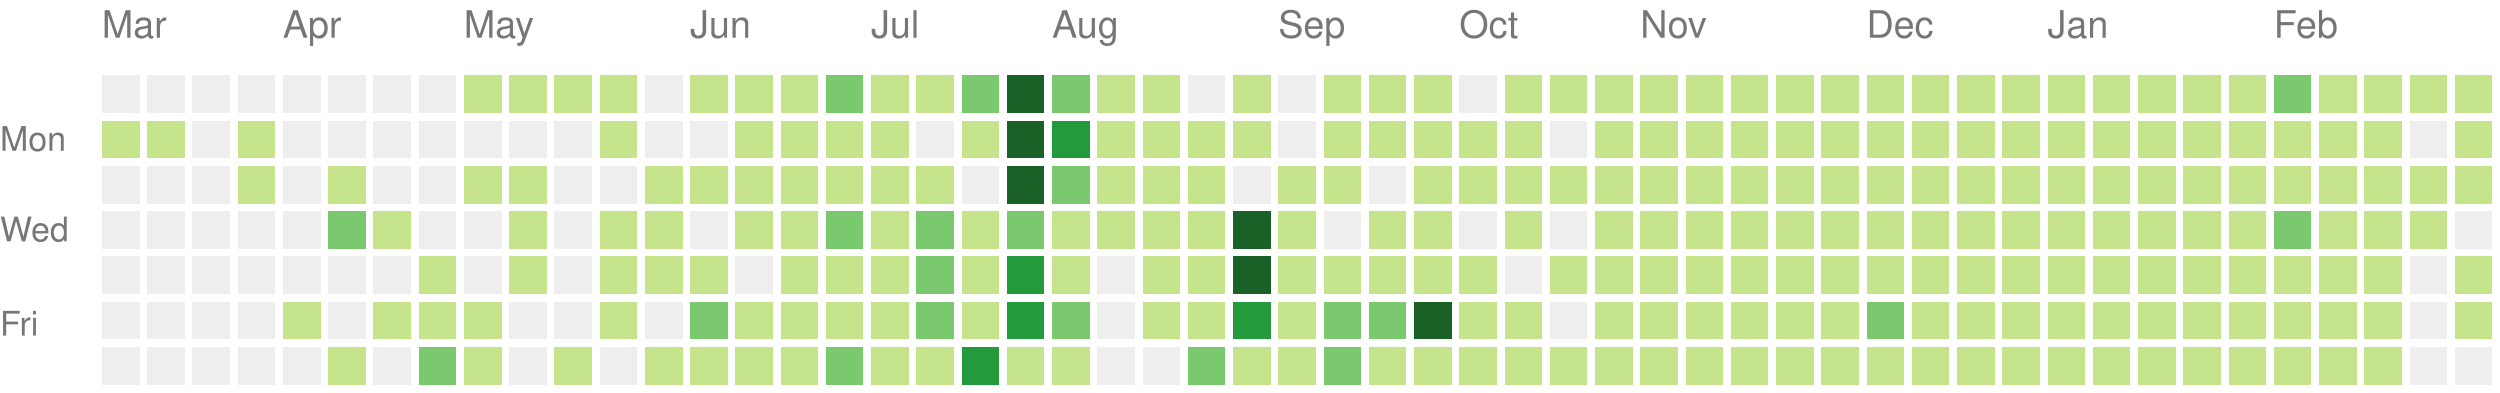
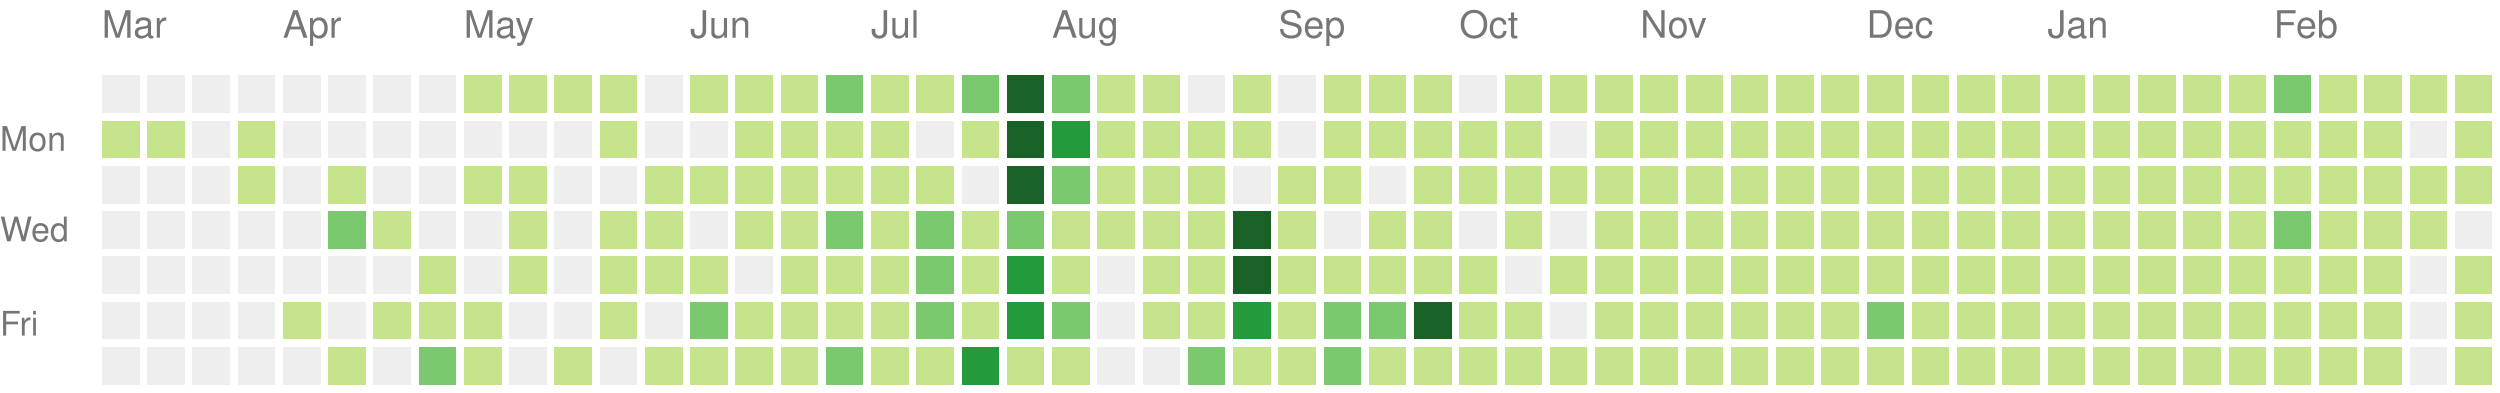
<svg xmlns="http://www.w3.org/2000/svg" version="1.1" width="663" height="104">
  <rect style="fill:#eeeeee;shape-rendering:crispedges;" data-score="0" data-date="2020-03-08" x="27" y="20" width="10" height="10" />
  <rect style="fill:#eeeeee;shape-rendering:crispedges;" data-score="0" data-date="2020-03-15" x="39" y="20" width="10" height="10" />
  <rect style="fill:#eeeeee;shape-rendering:crispedges;" data-score="0" data-date="2020-03-22" x="51" y="20" width="10" height="10" />
  <rect style="fill:#eeeeee;shape-rendering:crispedges;" data-score="0" data-date="2020-03-29" x="63" y="20" width="10" height="10" />
  <rect style="fill:#eeeeee;shape-rendering:crispedges;" data-score="0" data-date="2020-04-05" x="75" y="20" width="10" height="10" />
  <rect style="fill:#eeeeee;shape-rendering:crispedges;" data-score="0" data-date="2020-04-12" x="87" y="20" width="10" height="10" />
  <rect style="fill:#eeeeee;shape-rendering:crispedges;" data-score="0" data-date="2020-04-19" x="99" y="20" width="10" height="10" />
  <rect style="fill:#eeeeee;shape-rendering:crispedges;" data-score="0" data-date="2020-04-26" x="111" y="20" width="10" height="10" />
  <rect style="fill:#c6e48b;shape-rendering:crispedges;" data-score="20" data-date="2020-05-03" x="123" y="20" width="10" height="10" />
  <rect style="fill:#c6e48b;shape-rendering:crispedges;" data-score="4" data-date="2020-05-10" x="135" y="20" width="10" height="10" />
  <rect style="fill:#c6e48b;shape-rendering:crispedges;" data-score="4" data-date="2020-05-17" x="147" y="20" width="10" height="10" />
  <rect style="fill:#c6e48b;shape-rendering:crispedges;" data-score="3" data-date="2020-05-24" x="159" y="20" width="10" height="10" />
  <rect style="fill:#eeeeee;shape-rendering:crispedges;" data-score="0" data-date="2020-05-31" x="171" y="20" width="10" height="10" />
  <rect style="fill:#c6e48b;shape-rendering:crispedges;" data-score="25" data-date="2020-06-07" x="183" y="20" width="10" height="10" />
  <rect style="fill:#c6e48b;shape-rendering:crispedges;" data-score="20" data-date="2020-06-14" x="195" y="20" width="10" height="10" />
  <rect style="fill:#c6e48b;shape-rendering:crispedges;" data-score="8" data-date="2020-06-21" x="207" y="20" width="10" height="10" />
  <rect style="fill:#7bc96f;shape-rendering:crispedges;" data-score="28" data-date="2020-06-28" x="219" y="20" width="10" height="10" />
  <rect style="fill:#c6e48b;shape-rendering:crispedges;" data-score="20" data-date="2020-07-05" x="231" y="20" width="10" height="10" />
  <rect style="fill:#c6e48b;shape-rendering:crispedges;" data-score="3" data-date="2020-07-12" x="243" y="20" width="10" height="10" />
  <rect style="fill:#7bc96f;shape-rendering:crispedges;" data-score="45" data-date="2020-07-19" x="255" y="20" width="10" height="10" />
  <rect style="fill:#196127;shape-rendering:crispedges;" data-score="84" data-date="2020-07-26" x="267" y="20" width="10" height="10" />
  <rect style="fill:#7bc96f;shape-rendering:crispedges;" data-score="41" data-date="2020-08-02" x="279" y="20" width="10" height="10" />
  <rect style="fill:#c6e48b;shape-rendering:crispedges;" data-score="13" data-date="2020-08-09" x="291" y="20" width="10" height="10" />
  <rect style="fill:#c6e48b;shape-rendering:crispedges;" data-score="13" data-date="2020-08-16" x="303" y="20" width="10" height="10" />
  <rect style="fill:#eeeeee;shape-rendering:crispedges;" data-score="0" data-date="2020-08-23" x="315" y="20" width="10" height="10" />
  <rect style="fill:#c6e48b;shape-rendering:crispedges;" data-score="5" data-date="2020-08-30" x="327" y="20" width="10" height="10" />
  <rect style="fill:#eeeeee;shape-rendering:crispedges;" data-score="0" data-date="2020-09-06" x="339" y="20" width="10" height="10" />
  <rect style="fill:#c6e48b;shape-rendering:crispedges;" data-score="2" data-date="2020-09-13" x="351" y="20" width="10" height="10" />
  <rect style="fill:#c6e48b;shape-rendering:crispedges;" data-score="17" data-date="2020-09-20" x="363" y="20" width="10" height="10" />
  <rect style="fill:#c6e48b;shape-rendering:crispedges;" data-score="6" data-date="2020-09-27" x="375" y="20" width="10" height="10" />
  <rect style="fill:#eeeeee;shape-rendering:crispedges;" data-score="0" data-date="2020-10-04" x="387" y="20" width="10" height="10" />
  <rect style="fill:#c6e48b;shape-rendering:crispedges;" data-score="1" data-date="2020-10-11" x="399" y="20" width="10" height="10" />
  <rect style="fill:#c6e48b;shape-rendering:crispedges;" data-score="18" data-date="2020-10-18" x="411" y="20" width="10" height="10" />
  <rect style="fill:#c6e48b;shape-rendering:crispedges;" data-score="11" data-date="2020-10-25" x="423" y="20" width="10" height="10" />
  <rect style="fill:#c6e48b;shape-rendering:crispedges;" data-score="1" data-date="2020-11-01" x="435" y="20" width="10" height="10" />
  <rect style="fill:#c6e48b;shape-rendering:crispedges;" data-score="1" data-date="2020-11-08" x="447" y="20" width="10" height="10" />
  <rect style="fill:#c6e48b;shape-rendering:crispedges;" data-score="14" data-date="2020-11-15" x="459" y="20" width="10" height="10" />
  <rect style="fill:#c6e48b;shape-rendering:crispedges;" data-score="4" data-date="2020-11-22" x="471" y="20" width="10" height="10" />
  <rect style="fill:#c6e48b;shape-rendering:crispedges;" data-score="1" data-date="2020-11-29" x="483" y="20" width="10" height="10" />
  <rect style="fill:#c6e48b;shape-rendering:crispedges;" data-score="1" data-date="2020-12-06" x="495" y="20" width="10" height="10" />
  <rect style="fill:#c6e48b;shape-rendering:crispedges;" data-score="17" data-date="2020-12-13" x="507" y="20" width="10" height="10" />
  <rect style="fill:#c6e48b;shape-rendering:crispedges;" data-score="3" data-date="2020-12-20" x="519" y="20" width="10" height="10" />
  <rect style="fill:#c6e48b;shape-rendering:crispedges;" data-score="1" data-date="2020-12-27" x="531" y="20" width="10" height="10" />
  <rect style="fill:#c6e48b;shape-rendering:crispedges;" data-score="1" data-date="2021-01-03" x="543" y="20" width="10" height="10" />
  <rect style="fill:#c6e48b;shape-rendering:crispedges;" data-score="1" data-date="2021-01-10" x="555" y="20" width="10" height="10" />
  <rect style="fill:#c6e48b;shape-rendering:crispedges;" data-score="19" data-date="2021-01-17" x="567" y="20" width="10" height="10" />
  <rect style="fill:#c6e48b;shape-rendering:crispedges;" data-score="1" data-date="2021-01-24" x="579" y="20" width="10" height="10" />
  <rect style="fill:#c6e48b;shape-rendering:crispedges;" data-score="15" data-date="2021-01-31" x="591" y="20" width="10" height="10" />
  <rect style="fill:#7bc96f;shape-rendering:crispedges;" data-score="35" data-date="2021-02-07" x="603" y="20" width="10" height="10" />
  <rect style="fill:#c6e48b;shape-rendering:crispedges;" data-score="22" data-date="2021-02-14" x="615" y="20" width="10" height="10" />
  <rect style="fill:#c6e48b;shape-rendering:crispedges;" data-score="1" data-date="2021-02-21" x="627" y="20" width="10" height="10" />
  <rect style="fill:#c6e48b;shape-rendering:crispedges;" data-score="2" data-date="2021-02-28" x="639" y="20" width="10" height="10" />
  <rect style="fill:#c6e48b;shape-rendering:crispedges;" data-score="7" data-date="2021-03-07" x="651" y="20" width="10" height="10" />
  <rect style="fill:#c6e48b;shape-rendering:crispedges;" data-score="2" data-date="2020-03-09" x="27" y="32" width="10" height="10" />
  <rect style="fill:#c6e48b;shape-rendering:crispedges;" data-score="1" data-date="2020-03-16" x="39" y="32" width="10" height="10" />
  <rect style="fill:#eeeeee;shape-rendering:crispedges;" data-score="0" data-date="2020-03-23" x="51" y="32" width="10" height="10" />
  <rect style="fill:#c6e48b;shape-rendering:crispedges;" data-score="8" data-date="2020-03-30" x="63" y="32" width="10" height="10" />
  <rect style="fill:#eeeeee;shape-rendering:crispedges;" data-score="0" data-date="2020-04-06" x="75" y="32" width="10" height="10" />
  <rect style="fill:#eeeeee;shape-rendering:crispedges;" data-score="0" data-date="2020-04-13" x="87" y="32" width="10" height="10" />
  <rect style="fill:#eeeeee;shape-rendering:crispedges;" data-score="0" data-date="2020-04-20" x="99" y="32" width="10" height="10" />
  <rect style="fill:#eeeeee;shape-rendering:crispedges;" data-score="0" data-date="2020-04-27" x="111" y="32" width="10" height="10" />
  <rect style="fill:#eeeeee;shape-rendering:crispedges;" data-score="0" data-date="2020-05-04" x="123" y="32" width="10" height="10" />
  <rect style="fill:#eeeeee;shape-rendering:crispedges;" data-score="0" data-date="2020-05-11" x="135" y="32" width="10" height="10" />
  <rect style="fill:#eeeeee;shape-rendering:crispedges;" data-score="0" data-date="2020-05-18" x="147" y="32" width="10" height="10" />
  <rect style="fill:#c6e48b;shape-rendering:crispedges;" data-score="3" data-date="2020-05-25" x="159" y="32" width="10" height="10" />
  <rect style="fill:#eeeeee;shape-rendering:crispedges;" data-score="0" data-date="2020-06-01" x="171" y="32" width="10" height="10" />
  <rect style="fill:#eeeeee;shape-rendering:crispedges;" data-score="0" data-date="2020-06-08" x="183" y="32" width="10" height="10" />
  <rect style="fill:#c6e48b;shape-rendering:crispedges;" data-score="2" data-date="2020-06-15" x="195" y="32" width="10" height="10" />
  <rect style="fill:#c6e48b;shape-rendering:crispedges;" data-score="15" data-date="2020-06-22" x="207" y="32" width="10" height="10" />
  <rect style="fill:#c6e48b;shape-rendering:crispedges;" data-score="16" data-date="2020-06-29" x="219" y="32" width="10" height="10" />
  <rect style="fill:#c6e48b;shape-rendering:crispedges;" data-score="12" data-date="2020-07-06" x="231" y="32" width="10" height="10" />
  <rect style="fill:#eeeeee;shape-rendering:crispedges;" data-score="0" data-date="2020-07-13" x="243" y="32" width="10" height="10" />
  <rect style="fill:#c6e48b;shape-rendering:crispedges;" data-score="8" data-date="2020-07-20" x="255" y="32" width="10" height="10" />
  <rect style="fill:#196127;shape-rendering:crispedges;" data-score="107" data-date="2020-07-27" x="267" y="32" width="10" height="10" />
  <rect style="fill:#239a3b;shape-rendering:crispedges;" data-score="58" data-date="2020-08-03" x="279" y="32" width="10" height="10" />
  <rect style="fill:#c6e48b;shape-rendering:crispedges;" data-score="2" data-date="2020-08-10" x="291" y="32" width="10" height="10" />
  <rect style="fill:#c6e48b;shape-rendering:crispedges;" data-score="22" data-date="2020-08-17" x="303" y="32" width="10" height="10" />
  <rect style="fill:#c6e48b;shape-rendering:crispedges;" data-score="1" data-date="2020-08-24" x="315" y="32" width="10" height="10" />
  <rect style="fill:#c6e48b;shape-rendering:crispedges;" data-score="2" data-date="2020-08-31" x="327" y="32" width="10" height="10" />
  <rect style="fill:#eeeeee;shape-rendering:crispedges;" data-score="0" data-date="2020-09-07" x="339" y="32" width="10" height="10" />
  <rect style="fill:#c6e48b;shape-rendering:crispedges;" data-score="7" data-date="2020-09-14" x="351" y="32" width="10" height="10" />
  <rect style="fill:#c6e48b;shape-rendering:crispedges;" data-score="1" data-date="2020-09-21" x="363" y="32" width="10" height="10" />
  <rect style="fill:#c6e48b;shape-rendering:crispedges;" data-score="3" data-date="2020-09-28" x="375" y="32" width="10" height="10" />
  <rect style="fill:#c6e48b;shape-rendering:crispedges;" data-score="3" data-date="2020-10-05" x="387" y="32" width="10" height="10" />
  <rect style="fill:#c6e48b;shape-rendering:crispedges;" data-score="3" data-date="2020-10-12" x="399" y="32" width="10" height="10" />
  <rect style="fill:#eeeeee;shape-rendering:crispedges;" data-score="0" data-date="2020-10-19" x="411" y="32" width="10" height="10" />
  <rect style="fill:#c6e48b;shape-rendering:crispedges;" data-score="4" data-date="2020-10-26" x="423" y="32" width="10" height="10" />
  <rect style="fill:#c6e48b;shape-rendering:crispedges;" data-score="20" data-date="2020-11-02" x="435" y="32" width="10" height="10" />
  <rect style="fill:#c6e48b;shape-rendering:crispedges;" data-score="2" data-date="2020-11-09" x="447" y="32" width="10" height="10" />
  <rect style="fill:#c6e48b;shape-rendering:crispedges;" data-score="13" data-date="2020-11-16" x="459" y="32" width="10" height="10" />
  <rect style="fill:#c6e48b;shape-rendering:crispedges;" data-score="3" data-date="2020-11-23" x="471" y="32" width="10" height="10" />
  <rect style="fill:#c6e48b;shape-rendering:crispedges;" data-score="5" data-date="2020-11-30" x="483" y="32" width="10" height="10" />
  <rect style="fill:#c6e48b;shape-rendering:crispedges;" data-score="10" data-date="2020-12-07" x="495" y="32" width="10" height="10" />
  <rect style="fill:#c6e48b;shape-rendering:crispedges;" data-score="1" data-date="2020-12-14" x="507" y="32" width="10" height="10" />
  <rect style="fill:#c6e48b;shape-rendering:crispedges;" data-score="1" data-date="2020-12-21" x="519" y="32" width="10" height="10" />
  <rect style="fill:#c6e48b;shape-rendering:crispedges;" data-score="2" data-date="2020-12-28" x="531" y="32" width="10" height="10" />
  <rect style="fill:#c6e48b;shape-rendering:crispedges;" data-score="1" data-date="2021-01-04" x="543" y="32" width="10" height="10" />
  <rect style="fill:#c6e48b;shape-rendering:crispedges;" data-score="19" data-date="2021-01-11" x="555" y="32" width="10" height="10" />
  <rect style="fill:#c6e48b;shape-rendering:crispedges;" data-score="10" data-date="2021-01-18" x="567" y="32" width="10" height="10" />
  <rect style="fill:#c6e48b;shape-rendering:crispedges;" data-score="9" data-date="2021-01-25" x="579" y="32" width="10" height="10" />
  <rect style="fill:#c6e48b;shape-rendering:crispedges;" data-score="9" data-date="2021-02-01" x="591" y="32" width="10" height="10" />
  <rect style="fill:#c6e48b;shape-rendering:crispedges;" data-score="6" data-date="2021-02-08" x="603" y="32" width="10" height="10" />
  <rect style="fill:#c6e48b;shape-rendering:crispedges;" data-score="4" data-date="2021-02-15" x="615" y="32" width="10" height="10" />
  <rect style="fill:#c6e48b;shape-rendering:crispedges;" data-score="1" data-date="2021-02-22" x="627" y="32" width="10" height="10" />
  <rect style="fill:#eeeeee;shape-rendering:crispedges;" data-score="0" data-date="2021-03-01" x="639" y="32" width="10" height="10" />
  <rect style="fill:#c6e48b;shape-rendering:crispedges;" data-score="16" data-date="2021-03-08" x="651" y="32" width="10" height="10" />
  <rect style="fill:#eeeeee;shape-rendering:crispedges;" data-score="0" data-date="2020-03-10" x="27" y="44" width="10" height="10" />
  <rect style="fill:#eeeeee;shape-rendering:crispedges;" data-score="0" data-date="2020-03-17" x="39" y="44" width="10" height="10" />
  <rect style="fill:#eeeeee;shape-rendering:crispedges;" data-score="0" data-date="2020-03-24" x="51" y="44" width="10" height="10" />
  <rect style="fill:#c6e48b;shape-rendering:crispedges;" data-score="3" data-date="2020-03-31" x="63" y="44" width="10" height="10" />
  <rect style="fill:#eeeeee;shape-rendering:crispedges;" data-score="0" data-date="2020-04-07" x="75" y="44" width="10" height="10" />
  <rect style="fill:#c6e48b;shape-rendering:crispedges;" data-score="14" data-date="2020-04-14" x="87" y="44" width="10" height="10" />
  <rect style="fill:#eeeeee;shape-rendering:crispedges;" data-score="0" data-date="2020-04-21" x="99" y="44" width="10" height="10" />
  <rect style="fill:#eeeeee;shape-rendering:crispedges;" data-score="0" data-date="2020-04-28" x="111" y="44" width="10" height="10" />
  <rect style="fill:#c6e48b;shape-rendering:crispedges;" data-score="3" data-date="2020-05-05" x="123" y="44" width="10" height="10" />
  <rect style="fill:#c6e48b;shape-rendering:crispedges;" data-score="2" data-date="2020-05-12" x="135" y="44" width="10" height="10" />
  <rect style="fill:#eeeeee;shape-rendering:crispedges;" data-score="0" data-date="2020-05-19" x="147" y="44" width="10" height="10" />
  <rect style="fill:#eeeeee;shape-rendering:crispedges;" data-score="0" data-date="2020-05-26" x="159" y="44" width="10" height="10" />
  <rect style="fill:#c6e48b;shape-rendering:crispedges;" data-score="2" data-date="2020-06-02" x="171" y="44" width="10" height="10" />
  <rect style="fill:#c6e48b;shape-rendering:crispedges;" data-score="4" data-date="2020-06-09" x="183" y="44" width="10" height="10" />
  <rect style="fill:#c6e48b;shape-rendering:crispedges;" data-score="9" data-date="2020-06-16" x="195" y="44" width="10" height="10" />
  <rect style="fill:#c6e48b;shape-rendering:crispedges;" data-score="16" data-date="2020-06-23" x="207" y="44" width="10" height="10" />
  <rect style="fill:#c6e48b;shape-rendering:crispedges;" data-score="7" data-date="2020-06-30" x="219" y="44" width="10" height="10" />
  <rect style="fill:#c6e48b;shape-rendering:crispedges;" data-score="17" data-date="2020-07-07" x="231" y="44" width="10" height="10" />
  <rect style="fill:#c6e48b;shape-rendering:crispedges;" data-score="4" data-date="2020-07-14" x="243" y="44" width="10" height="10" />
  <rect style="fill:#eeeeee;shape-rendering:crispedges;" data-score="0" data-date="2020-07-21" x="255" y="44" width="10" height="10" />
  <rect style="fill:#196127;shape-rendering:crispedges;" data-score="84" data-date="2020-07-28" x="267" y="44" width="10" height="10" />
  <rect style="fill:#7bc96f;shape-rendering:crispedges;" data-score="30" data-date="2020-08-04" x="279" y="44" width="10" height="10" />
  <rect style="fill:#c6e48b;shape-rendering:crispedges;" data-score="3" data-date="2020-08-11" x="291" y="44" width="10" height="10" />
  <rect style="fill:#c6e48b;shape-rendering:crispedges;" data-score="10" data-date="2020-08-18" x="303" y="44" width="10" height="10" />
  <rect style="fill:#c6e48b;shape-rendering:crispedges;" data-score="5" data-date="2020-08-25" x="315" y="44" width="10" height="10" />
  <rect style="fill:#eeeeee;shape-rendering:crispedges;" data-score="0" data-date="2020-09-01" x="327" y="44" width="10" height="10" />
  <rect style="fill:#c6e48b;shape-rendering:crispedges;" data-score="16" data-date="2020-09-08" x="339" y="44" width="10" height="10" />
  <rect style="fill:#c6e48b;shape-rendering:crispedges;" data-score="8" data-date="2020-09-15" x="351" y="44" width="10" height="10" />
  <rect style="fill:#eeeeee;shape-rendering:crispedges;" data-score="0" data-date="2020-09-22" x="363" y="44" width="10" height="10" />
  <rect style="fill:#c6e48b;shape-rendering:crispedges;" data-score="9" data-date="2020-09-29" x="375" y="44" width="10" height="10" />
  <rect style="fill:#c6e48b;shape-rendering:crispedges;" data-score="2" data-date="2020-10-06" x="387" y="44" width="10" height="10" />
  <rect style="fill:#c6e48b;shape-rendering:crispedges;" data-score="11" data-date="2020-10-13" x="399" y="44" width="10" height="10" />
  <rect style="fill:#c6e48b;shape-rendering:crispedges;" data-score="12" data-date="2020-10-20" x="411" y="44" width="10" height="10" />
  <rect style="fill:#c6e48b;shape-rendering:crispedges;" data-score="5" data-date="2020-10-27" x="423" y="44" width="10" height="10" />
  <rect style="fill:#c6e48b;shape-rendering:crispedges;" data-score="1" data-date="2020-11-03" x="435" y="44" width="10" height="10" />
  <rect style="fill:#c6e48b;shape-rendering:crispedges;" data-score="11" data-date="2020-11-10" x="447" y="44" width="10" height="10" />
  <rect style="fill:#c6e48b;shape-rendering:crispedges;" data-score="11" data-date="2020-11-17" x="459" y="44" width="10" height="10" />
  <rect style="fill:#c6e48b;shape-rendering:crispedges;" data-score="1" data-date="2020-11-24" x="471" y="44" width="10" height="10" />
  <rect style="fill:#c6e48b;shape-rendering:crispedges;" data-score="1" data-date="2020-12-01" x="483" y="44" width="10" height="10" />
  <rect style="fill:#c6e48b;shape-rendering:crispedges;" data-score="7" data-date="2020-12-08" x="495" y="44" width="10" height="10" />
  <rect style="fill:#c6e48b;shape-rendering:crispedges;" data-score="5" data-date="2020-12-15" x="507" y="44" width="10" height="10" />
  <rect style="fill:#c6e48b;shape-rendering:crispedges;" data-score="4" data-date="2020-12-22" x="519" y="44" width="10" height="10" />
  <rect style="fill:#c6e48b;shape-rendering:crispedges;" data-score="10" data-date="2020-12-29" x="531" y="44" width="10" height="10" />
  <rect style="fill:#c6e48b;shape-rendering:crispedges;" data-score="15" data-date="2021-01-05" x="543" y="44" width="10" height="10" />
  <rect style="fill:#c6e48b;shape-rendering:crispedges;" data-score="2" data-date="2021-01-12" x="555" y="44" width="10" height="10" />
  <rect style="fill:#c6e48b;shape-rendering:crispedges;" data-score="3" data-date="2021-01-19" x="567" y="44" width="10" height="10" />
  <rect style="fill:#c6e48b;shape-rendering:crispedges;" data-score="1" data-date="2021-01-26" x="579" y="44" width="10" height="10" />
  <rect style="fill:#c6e48b;shape-rendering:crispedges;" data-score="7" data-date="2021-02-02" x="591" y="44" width="10" height="10" />
  <rect style="fill:#c6e48b;shape-rendering:crispedges;" data-score="6" data-date="2021-02-09" x="603" y="44" width="10" height="10" />
  <rect style="fill:#c6e48b;shape-rendering:crispedges;" data-score="25" data-date="2021-02-16" x="615" y="44" width="10" height="10" />
  <rect style="fill:#c6e48b;shape-rendering:crispedges;" data-score="14" data-date="2021-02-23" x="627" y="44" width="10" height="10" />
  <rect style="fill:#c6e48b;shape-rendering:crispedges;" data-score="10" data-date="2021-03-02" x="639" y="44" width="10" height="10" />
  <rect style="fill:#c6e48b;shape-rendering:crispedges;" data-score="5" data-date="2021-03-09" x="651" y="44" width="10" height="10" />
  <rect style="fill:#eeeeee;shape-rendering:crispedges;" data-score="0" data-date="2020-03-11" x="27" y="56" width="10" height="10" />
  <rect style="fill:#eeeeee;shape-rendering:crispedges;" data-score="0" data-date="2020-03-18" x="39" y="56" width="10" height="10" />
  <rect style="fill:#eeeeee;shape-rendering:crispedges;" data-score="0" data-date="2020-03-25" x="51" y="56" width="10" height="10" />
  <rect style="fill:#eeeeee;shape-rendering:crispedges;" data-score="0" data-date="2020-04-01" x="63" y="56" width="10" height="10" />
  <rect style="fill:#eeeeee;shape-rendering:crispedges;" data-score="0" data-date="2020-04-08" x="75" y="56" width="10" height="10" />
  <rect style="fill:#7bc96f;shape-rendering:crispedges;" data-score="30" data-date="2020-04-15" x="87" y="56" width="10" height="10" />
  <rect style="fill:#c6e48b;shape-rendering:crispedges;" data-score="1" data-date="2020-04-22" x="99" y="56" width="10" height="10" />
  <rect style="fill:#eeeeee;shape-rendering:crispedges;" data-score="0" data-date="2020-04-29" x="111" y="56" width="10" height="10" />
  <rect style="fill:#eeeeee;shape-rendering:crispedges;" data-score="0" data-date="2020-05-06" x="123" y="56" width="10" height="10" />
  <rect style="fill:#c6e48b;shape-rendering:crispedges;" data-score="3" data-date="2020-05-13" x="135" y="56" width="10" height="10" />
  <rect style="fill:#eeeeee;shape-rendering:crispedges;" data-score="0" data-date="2020-05-20" x="147" y="56" width="10" height="10" />
  <rect style="fill:#c6e48b;shape-rendering:crispedges;" data-score="1" data-date="2020-05-27" x="159" y="56" width="10" height="10" />
  <rect style="fill:#c6e48b;shape-rendering:crispedges;" data-score="2" data-date="2020-06-03" x="171" y="56" width="10" height="10" />
  <rect style="fill:#eeeeee;shape-rendering:crispedges;" data-score="0" data-date="2020-06-10" x="183" y="56" width="10" height="10" />
  <rect style="fill:#c6e48b;shape-rendering:crispedges;" data-score="5" data-date="2020-06-17" x="195" y="56" width="10" height="10" />
  <rect style="fill:#c6e48b;shape-rendering:crispedges;" data-score="2" data-date="2020-06-24" x="207" y="56" width="10" height="10" />
  <rect style="fill:#7bc96f;shape-rendering:crispedges;" data-score="32" data-date="2020-07-01" x="219" y="56" width="10" height="10" />
  <rect style="fill:#c6e48b;shape-rendering:crispedges;" data-score="14" data-date="2020-07-08" x="231" y="56" width="10" height="10" />
  <rect style="fill:#7bc96f;shape-rendering:crispedges;" data-score="26" data-date="2020-07-15" x="243" y="56" width="10" height="10" />
  <rect style="fill:#c6e48b;shape-rendering:crispedges;" data-score="2" data-date="2020-07-22" x="255" y="56" width="10" height="10" />
  <rect style="fill:#7bc96f;shape-rendering:crispedges;" data-score="45" data-date="2020-07-29" x="267" y="56" width="10" height="10" />
  <rect style="fill:#c6e48b;shape-rendering:crispedges;" data-score="19" data-date="2020-08-05" x="279" y="56" width="10" height="10" />
  <rect style="fill:#c6e48b;shape-rendering:crispedges;" data-score="2" data-date="2020-08-12" x="291" y="56" width="10" height="10" />
  <rect style="fill:#c6e48b;shape-rendering:crispedges;" data-score="15" data-date="2020-08-19" x="303" y="56" width="10" height="10" />
  <rect style="fill:#c6e48b;shape-rendering:crispedges;" data-score="20" data-date="2020-08-26" x="315" y="56" width="10" height="10" />
  <rect style="fill:#196127;shape-rendering:crispedges;" data-score="147" data-date="2020-09-02" x="327" y="56" width="10" height="10" />
  <rect style="fill:#c6e48b;shape-rendering:crispedges;" data-score="7" data-date="2020-09-09" x="339" y="56" width="10" height="10" />
  <rect style="fill:#eeeeee;shape-rendering:crispedges;" data-score="0" data-date="2020-09-16" x="351" y="56" width="10" height="10" />
  <rect style="fill:#c6e48b;shape-rendering:crispedges;" data-score="1" data-date="2020-09-23" x="363" y="56" width="10" height="10" />
  <rect style="fill:#c6e48b;shape-rendering:crispedges;" data-score="3" data-date="2020-09-30" x="375" y="56" width="10" height="10" />
  <rect style="fill:#eeeeee;shape-rendering:crispedges;" data-score="0" data-date="2020-10-07" x="387" y="56" width="10" height="10" />
  <rect style="fill:#c6e48b;shape-rendering:crispedges;" data-score="3" data-date="2020-10-14" x="399" y="56" width="10" height="10" />
  <rect style="fill:#eeeeee;shape-rendering:crispedges;" data-score="0" data-date="2020-10-21" x="411" y="56" width="10" height="10" />
  <rect style="fill:#c6e48b;shape-rendering:crispedges;" data-score="11" data-date="2020-10-28" x="423" y="56" width="10" height="10" />
  <rect style="fill:#c6e48b;shape-rendering:crispedges;" data-score="3" data-date="2020-11-04" x="435" y="56" width="10" height="10" />
  <rect style="fill:#c6e48b;shape-rendering:crispedges;" data-score="1" data-date="2020-11-11" x="447" y="56" width="10" height="10" />
  <rect style="fill:#c6e48b;shape-rendering:crispedges;" data-score="3" data-date="2020-11-18" x="459" y="56" width="10" height="10" />
  <rect style="fill:#c6e48b;shape-rendering:crispedges;" data-score="14" data-date="2020-11-25" x="471" y="56" width="10" height="10" />
  <rect style="fill:#c6e48b;shape-rendering:crispedges;" data-score="1" data-date="2020-12-02" x="483" y="56" width="10" height="10" />
  <rect style="fill:#c6e48b;shape-rendering:crispedges;" data-score="1" data-date="2020-12-09" x="495" y="56" width="10" height="10" />
  <rect style="fill:#c6e48b;shape-rendering:crispedges;" data-score="2" data-date="2020-12-16" x="507" y="56" width="10" height="10" />
  <rect style="fill:#c6e48b;shape-rendering:crispedges;" data-score="9" data-date="2020-12-23" x="519" y="56" width="10" height="10" />
  <rect style="fill:#c6e48b;shape-rendering:crispedges;" data-score="4" data-date="2020-12-30" x="531" y="56" width="10" height="10" />
  <rect style="fill:#c6e48b;shape-rendering:crispedges;" data-score="1" data-date="2021-01-06" x="543" y="56" width="10" height="10" />
  <rect style="fill:#c6e48b;shape-rendering:crispedges;" data-score="1" data-date="2021-01-13" x="555" y="56" width="10" height="10" />
  <rect style="fill:#c6e48b;shape-rendering:crispedges;" data-score="9" data-date="2021-01-20" x="567" y="56" width="10" height="10" />
  <rect style="fill:#c6e48b;shape-rendering:crispedges;" data-score="10" data-date="2021-01-27" x="579" y="56" width="10" height="10" />
  <rect style="fill:#c6e48b;shape-rendering:crispedges;" data-score="22" data-date="2021-02-03" x="591" y="56" width="10" height="10" />
  <rect style="fill:#7bc96f;shape-rendering:crispedges;" data-score="33" data-date="2021-02-10" x="603" y="56" width="10" height="10" />
  <rect style="fill:#c6e48b;shape-rendering:crispedges;" data-score="1" data-date="2021-02-17" x="615" y="56" width="10" height="10" />
  <rect style="fill:#c6e48b;shape-rendering:crispedges;" data-score="12" data-date="2021-02-24" x="627" y="56" width="10" height="10" />
  <rect style="fill:#c6e48b;shape-rendering:crispedges;" data-score="11" data-date="2021-03-03" x="639" y="56" width="10" height="10" />
  <rect style="fill:#eeeeee;shape-rendering:crispedges;" data-score="0" data-date="2021-03-10" x="651" y="56" width="10" height="10" />
  <rect style="fill:#eeeeee;shape-rendering:crispedges;" data-score="0" data-date="2020-03-12" x="27" y="68" width="10" height="10" />
  <rect style="fill:#eeeeee;shape-rendering:crispedges;" data-score="0" data-date="2020-03-19" x="39" y="68" width="10" height="10" />
  <rect style="fill:#eeeeee;shape-rendering:crispedges;" data-score="0" data-date="2020-03-26" x="51" y="68" width="10" height="10" />
  <rect style="fill:#eeeeee;shape-rendering:crispedges;" data-score="0" data-date="2020-04-02" x="63" y="68" width="10" height="10" />
  <rect style="fill:#eeeeee;shape-rendering:crispedges;" data-score="0" data-date="2020-04-09" x="75" y="68" width="10" height="10" />
  <rect style="fill:#eeeeee;shape-rendering:crispedges;" data-score="0" data-date="2020-04-16" x="87" y="68" width="10" height="10" />
  <rect style="fill:#eeeeee;shape-rendering:crispedges;" data-score="0" data-date="2020-04-23" x="99" y="68" width="10" height="10" />
  <rect style="fill:#c6e48b;shape-rendering:crispedges;" data-score="1" data-date="2020-04-30" x="111" y="68" width="10" height="10" />
  <rect style="fill:#eeeeee;shape-rendering:crispedges;" data-score="0" data-date="2020-05-07" x="123" y="68" width="10" height="10" />
  <rect style="fill:#c6e48b;shape-rendering:crispedges;" data-score="8" data-date="2020-05-14" x="135" y="68" width="10" height="10" />
  <rect style="fill:#eeeeee;shape-rendering:crispedges;" data-score="0" data-date="2020-05-21" x="147" y="68" width="10" height="10" />
  <rect style="fill:#c6e48b;shape-rendering:crispedges;" data-score="4" data-date="2020-05-28" x="159" y="68" width="10" height="10" />
  <rect style="fill:#c6e48b;shape-rendering:crispedges;" data-score="3" data-date="2020-06-04" x="171" y="68" width="10" height="10" />
  <rect style="fill:#c6e48b;shape-rendering:crispedges;" data-score="1" data-date="2020-06-11" x="183" y="68" width="10" height="10" />
  <rect style="fill:#eeeeee;shape-rendering:crispedges;" data-score="0" data-date="2020-06-18" x="195" y="68" width="10" height="10" />
  <rect style="fill:#c6e48b;shape-rendering:crispedges;" data-score="3" data-date="2020-06-25" x="207" y="68" width="10" height="10" />
  <rect style="fill:#c6e48b;shape-rendering:crispedges;" data-score="9" data-date="2020-07-02" x="219" y="68" width="10" height="10" />
  <rect style="fill:#c6e48b;shape-rendering:crispedges;" data-score="17" data-date="2020-07-09" x="231" y="68" width="10" height="10" />
  <rect style="fill:#7bc96f;shape-rendering:crispedges;" data-score="27" data-date="2020-07-16" x="243" y="68" width="10" height="10" />
  <rect style="fill:#c6e48b;shape-rendering:crispedges;" data-score="3" data-date="2020-07-23" x="255" y="68" width="10" height="10" />
  <rect style="fill:#239a3b;shape-rendering:crispedges;" data-score="62" data-date="2020-07-30" x="267" y="68" width="10" height="10" />
  <rect style="fill:#c6e48b;shape-rendering:crispedges;" data-score="22" data-date="2020-08-06" x="279" y="68" width="10" height="10" />
  <rect style="fill:#eeeeee;shape-rendering:crispedges;" data-score="0" data-date="2020-08-13" x="291" y="68" width="10" height="10" />
  <rect style="fill:#c6e48b;shape-rendering:crispedges;" data-score="4" data-date="2020-08-20" x="303" y="68" width="10" height="10" />
  <rect style="fill:#c6e48b;shape-rendering:crispedges;" data-score="3" data-date="2020-08-27" x="315" y="68" width="10" height="10" />
  <rect style="fill:#196127;shape-rendering:crispedges;" data-score="103" data-date="2020-09-03" x="327" y="68" width="10" height="10" />
  <rect style="fill:#c6e48b;shape-rendering:crispedges;" data-score="2" data-date="2020-09-10" x="339" y="68" width="10" height="10" />
  <rect style="fill:#c6e48b;shape-rendering:crispedges;" data-score="4" data-date="2020-09-17" x="351" y="68" width="10" height="10" />
  <rect style="fill:#c6e48b;shape-rendering:crispedges;" data-score="25" data-date="2020-09-24" x="363" y="68" width="10" height="10" />
  <rect style="fill:#c6e48b;shape-rendering:crispedges;" data-score="2" data-date="2020-10-01" x="375" y="68" width="10" height="10" />
  <rect style="fill:#c6e48b;shape-rendering:crispedges;" data-score="6" data-date="2020-10-08" x="387" y="68" width="10" height="10" />
  <rect style="fill:#eeeeee;shape-rendering:crispedges;" data-score="0" data-date="2020-10-15" x="399" y="68" width="10" height="10" />
  <rect style="fill:#c6e48b;shape-rendering:crispedges;" data-score="3" data-date="2020-10-22" x="411" y="68" width="10" height="10" />
  <rect style="fill:#c6e48b;shape-rendering:crispedges;" data-score="10" data-date="2020-10-29" x="423" y="68" width="10" height="10" />
  <rect style="fill:#c6e48b;shape-rendering:crispedges;" data-score="18" data-date="2020-11-05" x="435" y="68" width="10" height="10" />
  <rect style="fill:#c6e48b;shape-rendering:crispedges;" data-score="6" data-date="2020-11-12" x="447" y="68" width="10" height="10" />
  <rect style="fill:#c6e48b;shape-rendering:crispedges;" data-score="1" data-date="2020-11-19" x="459" y="68" width="10" height="10" />
  <rect style="fill:#c6e48b;shape-rendering:crispedges;" data-score="4" data-date="2020-11-26" x="471" y="68" width="10" height="10" />
  <rect style="fill:#c6e48b;shape-rendering:crispedges;" data-score="15" data-date="2020-12-03" x="483" y="68" width="10" height="10" />
  <rect style="fill:#c6e48b;shape-rendering:crispedges;" data-score="15" data-date="2020-12-10" x="495" y="68" width="10" height="10" />
  <rect style="fill:#c6e48b;shape-rendering:crispedges;" data-score="19" data-date="2020-12-17" x="507" y="68" width="10" height="10" />
  <rect style="fill:#c6e48b;shape-rendering:crispedges;" data-score="8" data-date="2020-12-24" x="519" y="68" width="10" height="10" />
  <rect style="fill:#c6e48b;shape-rendering:crispedges;" data-score="1" data-date="2020-12-31" x="531" y="68" width="10" height="10" />
  <rect style="fill:#c6e48b;shape-rendering:crispedges;" data-score="6" data-date="2021-01-07" x="543" y="68" width="10" height="10" />
  <rect style="fill:#c6e48b;shape-rendering:crispedges;" data-score="7" data-date="2021-01-14" x="555" y="68" width="10" height="10" />
  <rect style="fill:#c6e48b;shape-rendering:crispedges;" data-score="2" data-date="2021-01-21" x="567" y="68" width="10" height="10" />
  <rect style="fill:#c6e48b;shape-rendering:crispedges;" data-score="1" data-date="2021-01-28" x="579" y="68" width="10" height="10" />
  <rect style="fill:#c6e48b;shape-rendering:crispedges;" data-score="10" data-date="2021-02-04" x="591" y="68" width="10" height="10" />
  <rect style="fill:#c6e48b;shape-rendering:crispedges;" data-score="22" data-date="2021-02-11" x="603" y="68" width="10" height="10" />
  <rect style="fill:#c6e48b;shape-rendering:crispedges;" data-score="2" data-date="2021-02-18" x="615" y="68" width="10" height="10" />
  <rect style="fill:#c6e48b;shape-rendering:crispedges;" data-score="1" data-date="2021-02-25" x="627" y="68" width="10" height="10" />
  <rect style="fill:#eeeeee;shape-rendering:crispedges;" data-score="0" data-date="2021-03-04" x="639" y="68" width="10" height="10" />
  <rect style="fill:#c6e48b;shape-rendering:crispedges;" data-score="1" data-date="2021-03-11" x="651" y="68" width="10" height="10" />
  <rect style="fill:#eeeeee;shape-rendering:crispedges;" data-score="0" data-date="2020-03-13" x="27" y="80" width="10" height="10" />
  <rect style="fill:#eeeeee;shape-rendering:crispedges;" data-score="0" data-date="2020-03-20" x="39" y="80" width="10" height="10" />
  <rect style="fill:#eeeeee;shape-rendering:crispedges;" data-score="0" data-date="2020-03-27" x="51" y="80" width="10" height="10" />
  <rect style="fill:#eeeeee;shape-rendering:crispedges;" data-score="0" data-date="2020-04-03" x="63" y="80" width="10" height="10" />
  <rect style="fill:#c6e48b;shape-rendering:crispedges;" data-score="8" data-date="2020-04-10" x="75" y="80" width="10" height="10" />
  <rect style="fill:#eeeeee;shape-rendering:crispedges;" data-score="0" data-date="2020-04-17" x="87" y="80" width="10" height="10" />
  <rect style="fill:#c6e48b;shape-rendering:crispedges;" data-score="6" data-date="2020-04-24" x="99" y="80" width="10" height="10" />
  <rect style="fill:#c6e48b;shape-rendering:crispedges;" data-score="7" data-date="2020-05-01" x="111" y="80" width="10" height="10" />
  <rect style="fill:#c6e48b;shape-rendering:crispedges;" data-score="5" data-date="2020-05-08" x="123" y="80" width="10" height="10" />
  <rect style="fill:#eeeeee;shape-rendering:crispedges;" data-score="0" data-date="2020-05-15" x="135" y="80" width="10" height="10" />
  <rect style="fill:#eeeeee;shape-rendering:crispedges;" data-score="0" data-date="2020-05-22" x="147" y="80" width="10" height="10" />
  <rect style="fill:#c6e48b;shape-rendering:crispedges;" data-score="1" data-date="2020-05-29" x="159" y="80" width="10" height="10" />
  <rect style="fill:#eeeeee;shape-rendering:crispedges;" data-score="0" data-date="2020-06-05" x="171" y="80" width="10" height="10" />
  <rect style="fill:#7bc96f;shape-rendering:crispedges;" data-score="36" data-date="2020-06-12" x="183" y="80" width="10" height="10" />
  <rect style="fill:#c6e48b;shape-rendering:crispedges;" data-score="1" data-date="2020-06-19" x="195" y="80" width="10" height="10" />
  <rect style="fill:#c6e48b;shape-rendering:crispedges;" data-score="6" data-date="2020-06-26" x="207" y="80" width="10" height="10" />
  <rect style="fill:#c6e48b;shape-rendering:crispedges;" data-score="11" data-date="2020-07-03" x="219" y="80" width="10" height="10" />
  <rect style="fill:#c6e48b;shape-rendering:crispedges;" data-score="3" data-date="2020-07-10" x="231" y="80" width="10" height="10" />
  <rect style="fill:#7bc96f;shape-rendering:crispedges;" data-score="41" data-date="2020-07-17" x="243" y="80" width="10" height="10" />
  <rect style="fill:#c6e48b;shape-rendering:crispedges;" data-score="6" data-date="2020-07-24" x="255" y="80" width="10" height="10" />
  <rect style="fill:#239a3b;shape-rendering:crispedges;" data-score="67" data-date="2020-07-31" x="267" y="80" width="10" height="10" />
  <rect style="fill:#7bc96f;shape-rendering:crispedges;" data-score="28" data-date="2020-08-07" x="279" y="80" width="10" height="10" />
  <rect style="fill:#eeeeee;shape-rendering:crispedges;" data-score="0" data-date="2020-08-14" x="291" y="80" width="10" height="10" />
  <rect style="fill:#c6e48b;shape-rendering:crispedges;" data-score="1" data-date="2020-08-21" x="303" y="80" width="10" height="10" />
  <rect style="fill:#c6e48b;shape-rendering:crispedges;" data-score="3" data-date="2020-08-28" x="315" y="80" width="10" height="10" />
  <rect style="fill:#239a3b;shape-rendering:crispedges;" data-score="61" data-date="2020-09-04" x="327" y="80" width="10" height="10" />
  <rect style="fill:#c6e48b;shape-rendering:crispedges;" data-score="20" data-date="2020-09-11" x="339" y="80" width="10" height="10" />
  <rect style="fill:#7bc96f;shape-rendering:crispedges;" data-score="37" data-date="2020-09-18" x="351" y="80" width="10" height="10" />
  <rect style="fill:#7bc96f;shape-rendering:crispedges;" data-score="47" data-date="2020-09-25" x="363" y="80" width="10" height="10" />
  <rect style="fill:#196127;shape-rendering:crispedges;" data-score="86" data-date="2020-10-02" x="375" y="80" width="10" height="10" />
  <rect style="fill:#c6e48b;shape-rendering:crispedges;" data-score="9" data-date="2020-10-09" x="387" y="80" width="10" height="10" />
  <rect style="fill:#c6e48b;shape-rendering:crispedges;" data-score="9" data-date="2020-10-16" x="399" y="80" width="10" height="10" />
  <rect style="fill:#eeeeee;shape-rendering:crispedges;" data-score="0" data-date="2020-10-23" x="411" y="80" width="10" height="10" />
  <rect style="fill:#c6e48b;shape-rendering:crispedges;" data-score="1" data-date="2020-10-30" x="423" y="80" width="10" height="10" />
  <rect style="fill:#c6e48b;shape-rendering:crispedges;" data-score="1" data-date="2020-11-06" x="435" y="80" width="10" height="10" />
  <rect style="fill:#c6e48b;shape-rendering:crispedges;" data-score="7" data-date="2020-11-13" x="447" y="80" width="10" height="10" />
  <rect style="fill:#c6e48b;shape-rendering:crispedges;" data-score="19" data-date="2020-11-20" x="459" y="80" width="10" height="10" />
  <rect style="fill:#c6e48b;shape-rendering:crispedges;" data-score="5" data-date="2020-11-27" x="471" y="80" width="10" height="10" />
  <rect style="fill:#c6e48b;shape-rendering:crispedges;" data-score="16" data-date="2020-12-04" x="483" y="80" width="10" height="10" />
  <rect style="fill:#7bc96f;shape-rendering:crispedges;" data-score="29" data-date="2020-12-11" x="495" y="80" width="10" height="10" />
  <rect style="fill:#c6e48b;shape-rendering:crispedges;" data-score="3" data-date="2020-12-18" x="507" y="80" width="10" height="10" />
  <rect style="fill:#c6e48b;shape-rendering:crispedges;" data-score="2" data-date="2020-12-25" x="519" y="80" width="10" height="10" />
  <rect style="fill:#c6e48b;shape-rendering:crispedges;" data-score="1" data-date="2021-01-01" x="531" y="80" width="10" height="10" />
  <rect style="fill:#c6e48b;shape-rendering:crispedges;" data-score="10" data-date="2021-01-08" x="543" y="80" width="10" height="10" />
  <rect style="fill:#c6e48b;shape-rendering:crispedges;" data-score="11" data-date="2021-01-15" x="555" y="80" width="10" height="10" />
  <rect style="fill:#c6e48b;shape-rendering:crispedges;" data-score="6" data-date="2021-01-22" x="567" y="80" width="10" height="10" />
  <rect style="fill:#c6e48b;shape-rendering:crispedges;" data-score="1" data-date="2021-01-29" x="579" y="80" width="10" height="10" />
  <rect style="fill:#c6e48b;shape-rendering:crispedges;" data-score="16" data-date="2021-02-05" x="591" y="80" width="10" height="10" />
  <rect style="fill:#c6e48b;shape-rendering:crispedges;" data-score="18" data-date="2021-02-12" x="603" y="80" width="10" height="10" />
  <rect style="fill:#c6e48b;shape-rendering:crispedges;" data-score="1" data-date="2021-02-19" x="615" y="80" width="10" height="10" />
  <rect style="fill:#c6e48b;shape-rendering:crispedges;" data-score="1" data-date="2021-02-26" x="627" y="80" width="10" height="10" />
  <rect style="fill:#eeeeee;shape-rendering:crispedges;" data-score="0" data-date="2021-03-05" x="639" y="80" width="10" height="10" />
  <rect style="fill:#c6e48b;shape-rendering:crispedges;" data-score="12" data-date="2021-03-12" x="651" y="80" width="10" height="10" />
  <rect style="fill:#eeeeee;shape-rendering:crispedges;" data-score="0" data-date="2020-03-14" x="27" y="92" width="10" height="10" />
  <rect style="fill:#eeeeee;shape-rendering:crispedges;" data-score="0" data-date="2020-03-21" x="39" y="92" width="10" height="10" />
  <rect style="fill:#eeeeee;shape-rendering:crispedges;" data-score="0" data-date="2020-03-28" x="51" y="92" width="10" height="10" />
  <rect style="fill:#eeeeee;shape-rendering:crispedges;" data-score="0" data-date="2020-04-04" x="63" y="92" width="10" height="10" />
  <rect style="fill:#eeeeee;shape-rendering:crispedges;" data-score="0" data-date="2020-04-11" x="75" y="92" width="10" height="10" />
  <rect style="fill:#c6e48b;shape-rendering:crispedges;" data-score="1" data-date="2020-04-18" x="87" y="92" width="10" height="10" />
  <rect style="fill:#eeeeee;shape-rendering:crispedges;" data-score="0" data-date="2020-04-25" x="99" y="92" width="10" height="10" />
  <rect style="fill:#7bc96f;shape-rendering:crispedges;" data-score="35" data-date="2020-05-02" x="111" y="92" width="10" height="10" />
  <rect style="fill:#c6e48b;shape-rendering:crispedges;" data-score="4" data-date="2020-05-09" x="123" y="92" width="10" height="10" />
  <rect style="fill:#eeeeee;shape-rendering:crispedges;" data-score="0" data-date="2020-05-16" x="135" y="92" width="10" height="10" />
  <rect style="fill:#c6e48b;shape-rendering:crispedges;" data-score="15" data-date="2020-05-23" x="147" y="92" width="10" height="10" />
  <rect style="fill:#eeeeee;shape-rendering:crispedges;" data-score="0" data-date="2020-05-30" x="159" y="92" width="10" height="10" />
  <rect style="fill:#c6e48b;shape-rendering:crispedges;" data-score="1" data-date="2020-06-06" x="171" y="92" width="10" height="10" />
  <rect style="fill:#c6e48b;shape-rendering:crispedges;" data-score="7" data-date="2020-06-13" x="183" y="92" width="10" height="10" />
  <rect style="fill:#c6e48b;shape-rendering:crispedges;" data-score="16" data-date="2020-06-20" x="195" y="92" width="10" height="10" />
  <rect style="fill:#c6e48b;shape-rendering:crispedges;" data-score="6" data-date="2020-06-27" x="207" y="92" width="10" height="10" />
  <rect style="fill:#7bc96f;shape-rendering:crispedges;" data-score="31" data-date="2020-07-04" x="219" y="92" width="10" height="10" />
  <rect style="fill:#c6e48b;shape-rendering:crispedges;" data-score="10" data-date="2020-07-11" x="231" y="92" width="10" height="10" />
  <rect style="fill:#c6e48b;shape-rendering:crispedges;" data-score="10" data-date="2020-07-18" x="243" y="92" width="10" height="10" />
  <rect style="fill:#239a3b;shape-rendering:crispedges;" data-score="71" data-date="2020-07-25" x="255" y="92" width="10" height="10" />
  <rect style="fill:#c6e48b;shape-rendering:crispedges;" data-score="21" data-date="2020-08-01" x="267" y="92" width="10" height="10" />
  <rect style="fill:#c6e48b;shape-rendering:crispedges;" data-score="1" data-date="2020-08-08" x="279" y="92" width="10" height="10" />
  <rect style="fill:#eeeeee;shape-rendering:crispedges;" data-score="0" data-date="2020-08-15" x="291" y="92" width="10" height="10" />
  <rect style="fill:#eeeeee;shape-rendering:crispedges;" data-score="0" data-date="2020-08-22" x="303" y="92" width="10" height="10" />
  <rect style="fill:#7bc96f;shape-rendering:crispedges;" data-score="30" data-date="2020-08-29" x="315" y="92" width="10" height="10" />
  <rect style="fill:#c6e48b;shape-rendering:crispedges;" data-score="4" data-date="2020-09-05" x="327" y="92" width="10" height="10" />
  <rect style="fill:#c6e48b;shape-rendering:crispedges;" data-score="3" data-date="2020-09-12" x="339" y="92" width="10" height="10" />
  <rect style="fill:#7bc96f;shape-rendering:crispedges;" data-score="48" data-date="2020-09-19" x="351" y="92" width="10" height="10" />
  <rect style="fill:#c6e48b;shape-rendering:crispedges;" data-score="8" data-date="2020-09-26" x="363" y="92" width="10" height="10" />
  <rect style="fill:#c6e48b;shape-rendering:crispedges;" data-score="1" data-date="2020-10-03" x="375" y="92" width="10" height="10" />
  <rect style="fill:#c6e48b;shape-rendering:crispedges;" data-score="13" data-date="2020-10-10" x="387" y="92" width="10" height="10" />
  <rect style="fill:#c6e48b;shape-rendering:crispedges;" data-score="1" data-date="2020-10-17" x="399" y="92" width="10" height="10" />
  <rect style="fill:#c6e48b;shape-rendering:crispedges;" data-score="12" data-date="2020-10-24" x="411" y="92" width="10" height="10" />
  <rect style="fill:#c6e48b;shape-rendering:crispedges;" data-score="3" data-date="2020-10-31" x="423" y="92" width="10" height="10" />
  <rect style="fill:#c6e48b;shape-rendering:crispedges;" data-score="23" data-date="2020-11-07" x="435" y="92" width="10" height="10" />
  <rect style="fill:#c6e48b;shape-rendering:crispedges;" data-score="9" data-date="2020-11-14" x="447" y="92" width="10" height="10" />
  <rect style="fill:#c6e48b;shape-rendering:crispedges;" data-score="13" data-date="2020-11-21" x="459" y="92" width="10" height="10" />
  <rect style="fill:#c6e48b;shape-rendering:crispedges;" data-score="2" data-date="2020-11-28" x="471" y="92" width="10" height="10" />
  <rect style="fill:#c6e48b;shape-rendering:crispedges;" data-score="21" data-date="2020-12-05" x="483" y="92" width="10" height="10" />
  <rect style="fill:#c6e48b;shape-rendering:crispedges;" data-score="2" data-date="2020-12-12" x="495" y="92" width="10" height="10" />
  <rect style="fill:#c6e48b;shape-rendering:crispedges;" data-score="1" data-date="2020-12-19" x="507" y="92" width="10" height="10" />
  <rect style="fill:#c6e48b;shape-rendering:crispedges;" data-score="2" data-date="2020-12-26" x="519" y="92" width="10" height="10" />
  <rect style="fill:#c6e48b;shape-rendering:crispedges;" data-score="8" data-date="2021-01-02" x="531" y="92" width="10" height="10" />
  <rect style="fill:#c6e48b;shape-rendering:crispedges;" data-score="1" data-date="2021-01-09" x="543" y="92" width="10" height="10" />
  <rect style="fill:#c6e48b;shape-rendering:crispedges;" data-score="12" data-date="2021-01-16" x="555" y="92" width="10" height="10" />
  <rect style="fill:#c6e48b;shape-rendering:crispedges;" data-score="2" data-date="2021-01-23" x="567" y="92" width="10" height="10" />
  <rect style="fill:#c6e48b;shape-rendering:crispedges;" data-score="1" data-date="2021-01-30" x="579" y="92" width="10" height="10" />
  <rect style="fill:#c6e48b;shape-rendering:crispedges;" data-score="1" data-date="2021-02-06" x="591" y="92" width="10" height="10" />
  <rect style="fill:#c6e48b;shape-rendering:crispedges;" data-score="25" data-date="2021-02-13" x="603" y="92" width="10" height="10" />
  <rect style="fill:#c6e48b;shape-rendering:crispedges;" data-score="1" data-date="2021-02-20" x="615" y="92" width="10" height="10" />
  <rect style="fill:#c6e48b;shape-rendering:crispedges;" data-score="3" data-date="2021-02-27" x="627" y="92" width="10" height="10" />
  <rect style="fill:#eeeeee;shape-rendering:crispedges;" data-score="0" data-date="2021-03-06" x="639" y="92" width="10" height="10" />
-   <rect style="fill:#eeeeee;shape-rendering:crispedges;" data-score="0" data-date="2021-03-13" x="651" y="92" width="10" height="10" />
+   <rect style="fill:#c6e48b;shape-rendering:crispedges;" data-score="9" data-date="2021-03-13" x="651" y="92" width="10" height="10" />
  <text style="fill:#767676;text-anchor:start;text-align:center;font-family:-apple-system, BlinkMacSystemFont, 'Segoe UI', Helvetica, Arial, sans-serif, 'Apple Color Emoji', 'Segoe UI Emoji', 'Segoe UI Symbol';white-space:nowrap;font-size:9px;display:none;" x="0" y="28">Sun</text>
  <text style="fill:#767676;text-anchor:start;text-align:center;font-family:-apple-system, BlinkMacSystemFont, 'Segoe UI', Helvetica, Arial, sans-serif, 'Apple Color Emoji', 'Segoe UI Emoji', 'Segoe UI Symbol';white-space:nowrap;font-size:9px;" x="0" y="40">Mon</text>
  <text style="fill:#767676;text-anchor:start;text-align:center;font-family:-apple-system, BlinkMacSystemFont, 'Segoe UI', Helvetica, Arial, sans-serif, 'Apple Color Emoji', 'Segoe UI Emoji', 'Segoe UI Symbol';white-space:nowrap;font-size:9px;display:none;" x="0" y="52">Tue</text>
  <text style="fill:#767676;text-anchor:start;text-align:center;font-family:-apple-system, BlinkMacSystemFont, 'Segoe UI', Helvetica, Arial, sans-serif, 'Apple Color Emoji', 'Segoe UI Emoji', 'Segoe UI Symbol';white-space:nowrap;font-size:9px;" x="0" y="64">Wed</text>
  <text style="fill:#767676;text-anchor:start;text-align:center;font-family:-apple-system, BlinkMacSystemFont, 'Segoe UI', Helvetica, Arial, sans-serif, 'Apple Color Emoji', 'Segoe UI Emoji', 'Segoe UI Symbol';white-space:nowrap;font-size:9px;display:none;" x="0" y="77">Thu</text>
  <text style="fill:#767676;text-anchor:start;text-align:center;font-family:-apple-system, BlinkMacSystemFont, 'Segoe UI', Helvetica, Arial, sans-serif, 'Apple Color Emoji', 'Segoe UI Emoji', 'Segoe UI Symbol';white-space:nowrap;font-size:9px;" x="0" y="89">Fri</text>
  <text style="fill:#767676;text-anchor:start;text-align:center;font-family:-apple-system, BlinkMacSystemFont, 'Segoe UI', Helvetica, Arial, sans-serif, 'Apple Color Emoji', 'Segoe UI Emoji', 'Segoe UI Symbol';white-space:nowrap;font-size:9px;display:none;" x="0" y="101">Sat</text>
  <text style="fill:#767676;text-anchor:start;text-align:center;font-family:-apple-system, BlinkMacSystemFont, 'Segoe UI', Helvetica, Arial, sans-serif, 'Apple Color Emoji', 'Segoe UI Emoji', 'Segoe UI Symbol';white-space:nowrap;font-size:10px;" x="27" y="10">Mar</text>
  <text style="fill:#767676;text-anchor:start;text-align:center;font-family:-apple-system, BlinkMacSystemFont, 'Segoe UI', Helvetica, Arial, sans-serif, 'Apple Color Emoji', 'Segoe UI Emoji', 'Segoe UI Symbol';white-space:nowrap;font-size:10px;" x="75" y="10">Apr</text>
  <text style="fill:#767676;text-anchor:start;text-align:center;font-family:-apple-system, BlinkMacSystemFont, 'Segoe UI', Helvetica, Arial, sans-serif, 'Apple Color Emoji', 'Segoe UI Emoji', 'Segoe UI Symbol';white-space:nowrap;font-size:10px;" x="123" y="10">May</text>
  <text style="fill:#767676;text-anchor:start;text-align:center;font-family:-apple-system, BlinkMacSystemFont, 'Segoe UI', Helvetica, Arial, sans-serif, 'Apple Color Emoji', 'Segoe UI Emoji', 'Segoe UI Symbol';white-space:nowrap;font-size:10px;" x="183" y="10">Jun</text>
  <text style="fill:#767676;text-anchor:start;text-align:center;font-family:-apple-system, BlinkMacSystemFont, 'Segoe UI', Helvetica, Arial, sans-serif, 'Apple Color Emoji', 'Segoe UI Emoji', 'Segoe UI Symbol';white-space:nowrap;font-size:10px;" x="231" y="10">Jul</text>
  <text style="fill:#767676;text-anchor:start;text-align:center;font-family:-apple-system, BlinkMacSystemFont, 'Segoe UI', Helvetica, Arial, sans-serif, 'Apple Color Emoji', 'Segoe UI Emoji', 'Segoe UI Symbol';white-space:nowrap;font-size:10px;" x="279" y="10">Aug</text>
  <text style="fill:#767676;text-anchor:start;text-align:center;font-family:-apple-system, BlinkMacSystemFont, 'Segoe UI', Helvetica, Arial, sans-serif, 'Apple Color Emoji', 'Segoe UI Emoji', 'Segoe UI Symbol';white-space:nowrap;font-size:10px;" x="339" y="10">Sep</text>
  <text style="fill:#767676;text-anchor:start;text-align:center;font-family:-apple-system, BlinkMacSystemFont, 'Segoe UI', Helvetica, Arial, sans-serif, 'Apple Color Emoji', 'Segoe UI Emoji', 'Segoe UI Symbol';white-space:nowrap;font-size:10px;" x="387" y="10">Oct</text>
  <text style="fill:#767676;text-anchor:start;text-align:center;font-family:-apple-system, BlinkMacSystemFont, 'Segoe UI', Helvetica, Arial, sans-serif, 'Apple Color Emoji', 'Segoe UI Emoji', 'Segoe UI Symbol';white-space:nowrap;font-size:10px;" x="435" y="10">Nov</text>
  <text style="fill:#767676;text-anchor:start;text-align:center;font-family:-apple-system, BlinkMacSystemFont, 'Segoe UI', Helvetica, Arial, sans-serif, 'Apple Color Emoji', 'Segoe UI Emoji', 'Segoe UI Symbol';white-space:nowrap;font-size:10px;" x="495" y="10">Dec</text>
  <text style="fill:#767676;text-anchor:start;text-align:center;font-family:-apple-system, BlinkMacSystemFont, 'Segoe UI', Helvetica, Arial, sans-serif, 'Apple Color Emoji', 'Segoe UI Emoji', 'Segoe UI Symbol';white-space:nowrap;font-size:10px;" x="543" y="10">Jan</text>
  <text style="fill:#767676;text-anchor:start;text-align:center;font-family:-apple-system, BlinkMacSystemFont, 'Segoe UI', Helvetica, Arial, sans-serif, 'Apple Color Emoji', 'Segoe UI Emoji', 'Segoe UI Symbol';white-space:nowrap;font-size:10px;" x="603" y="10">Feb</text>
</svg>
